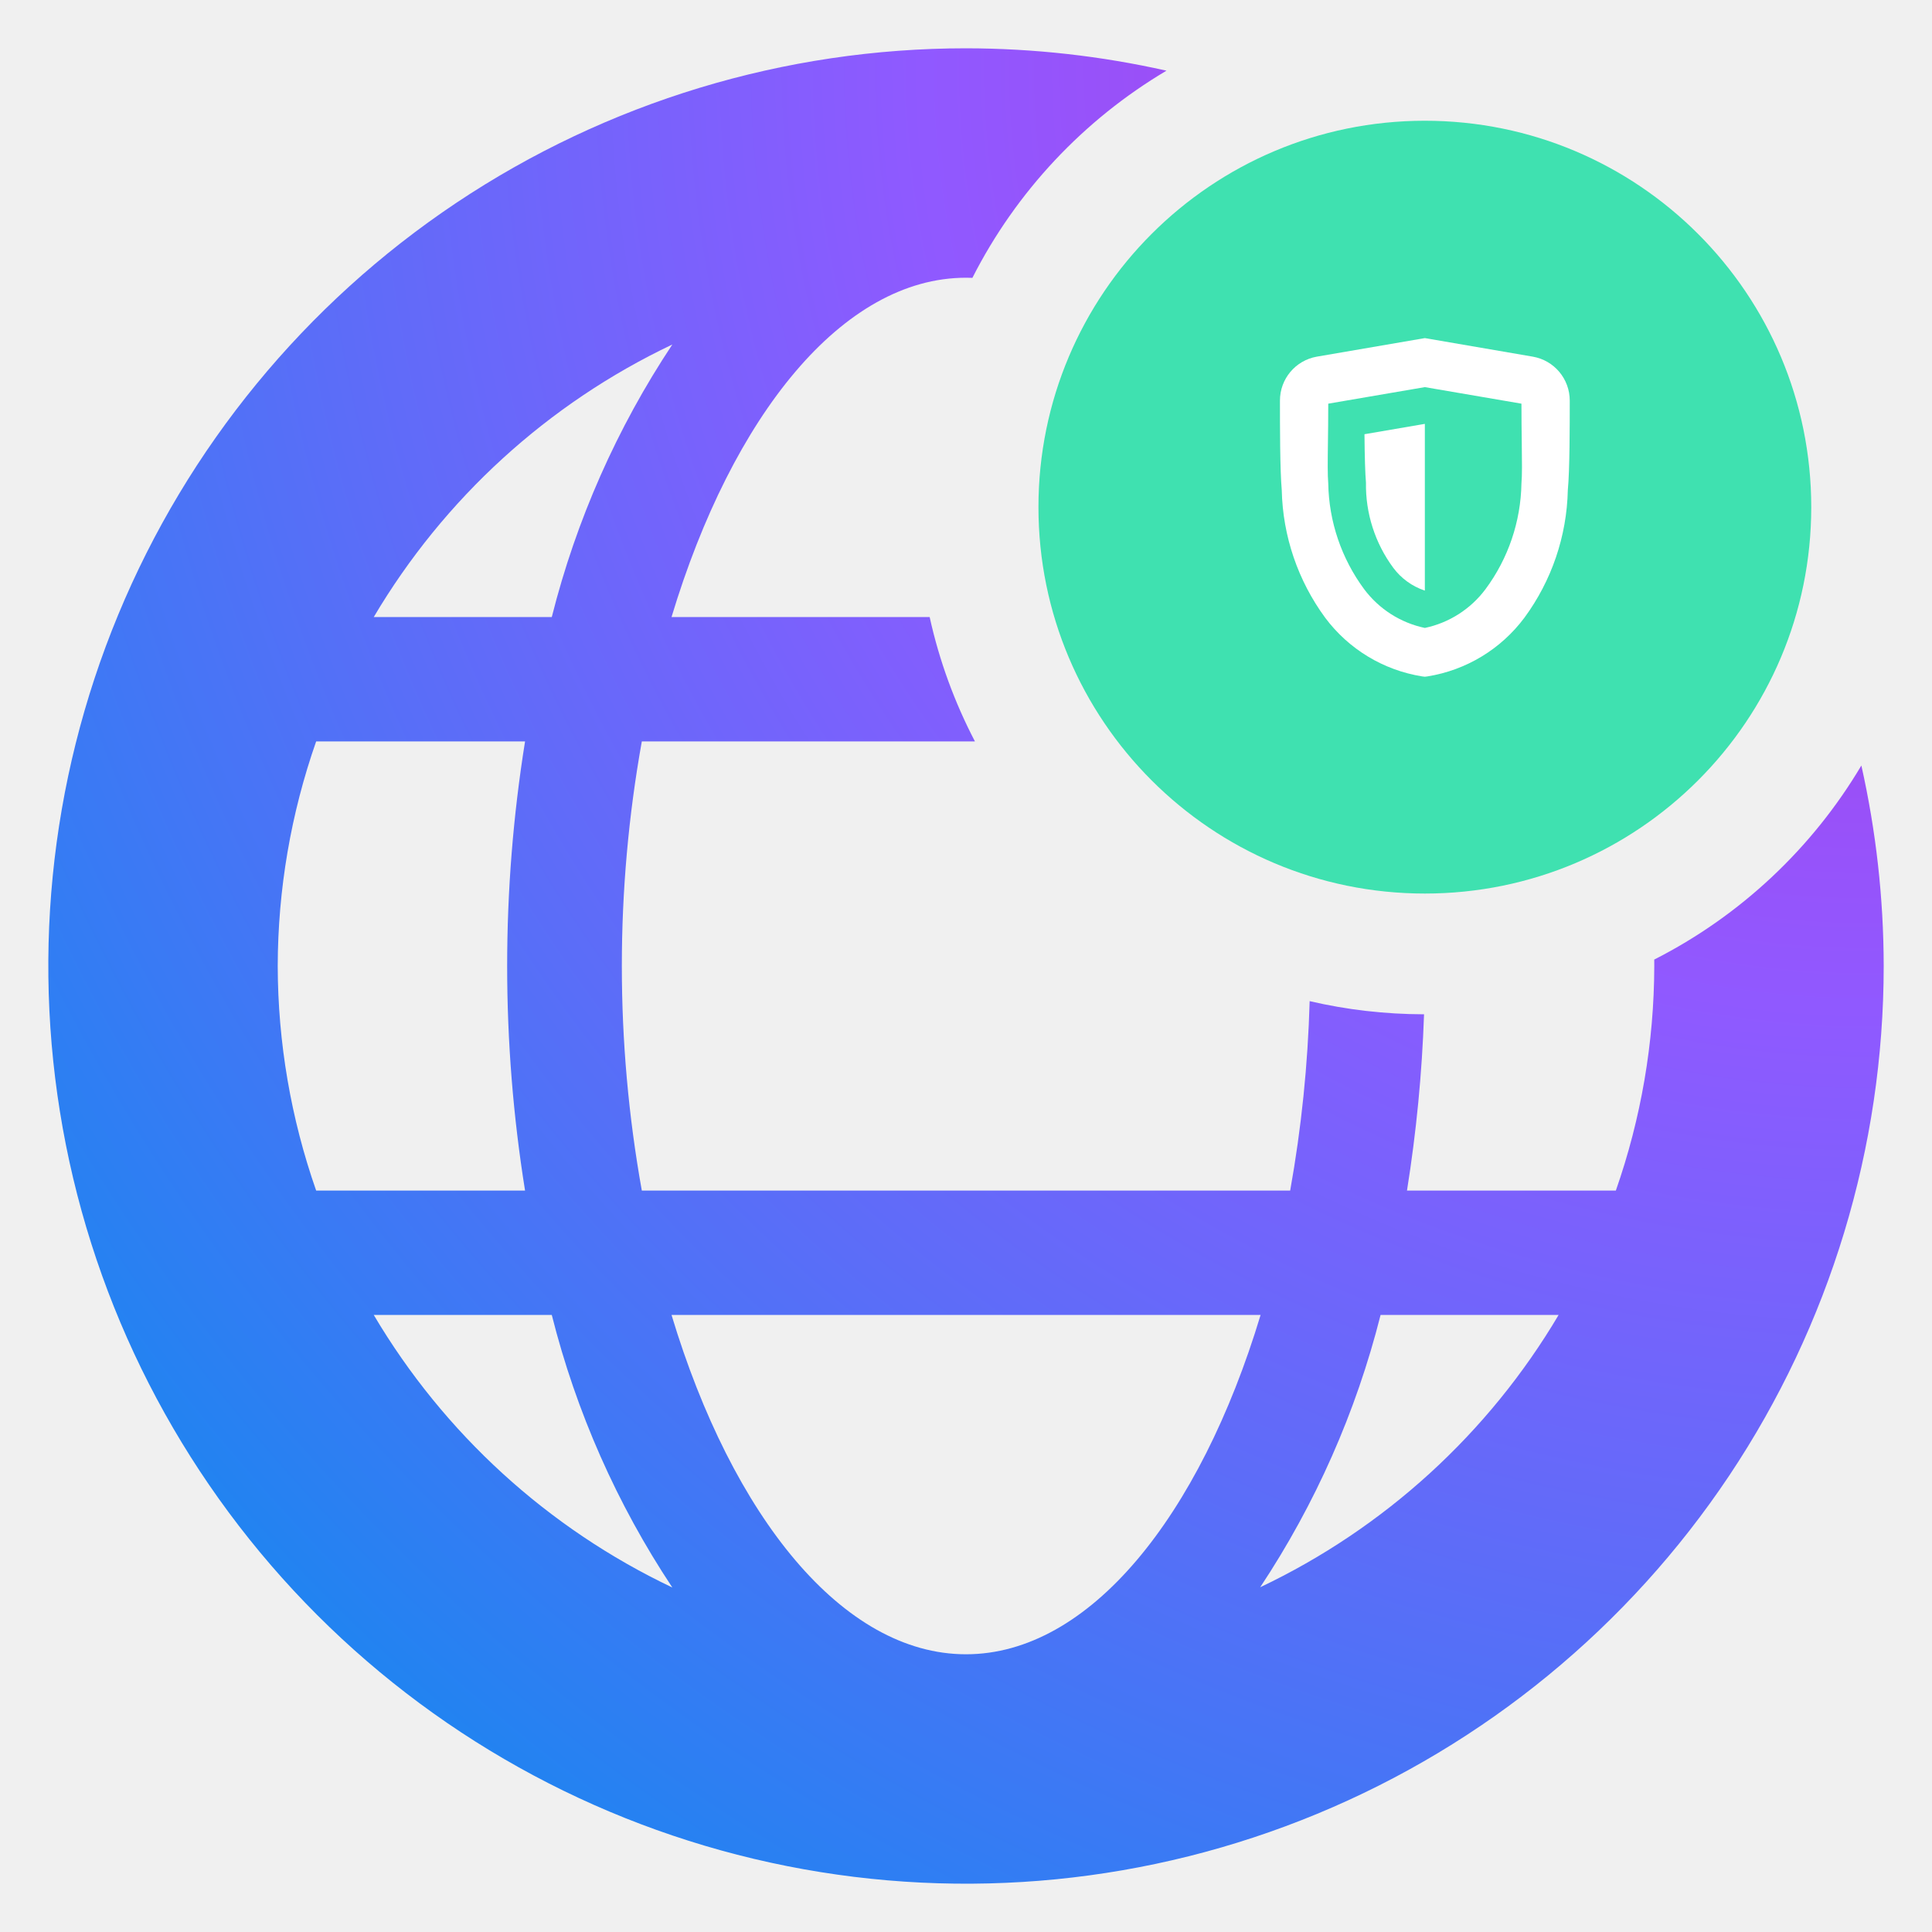
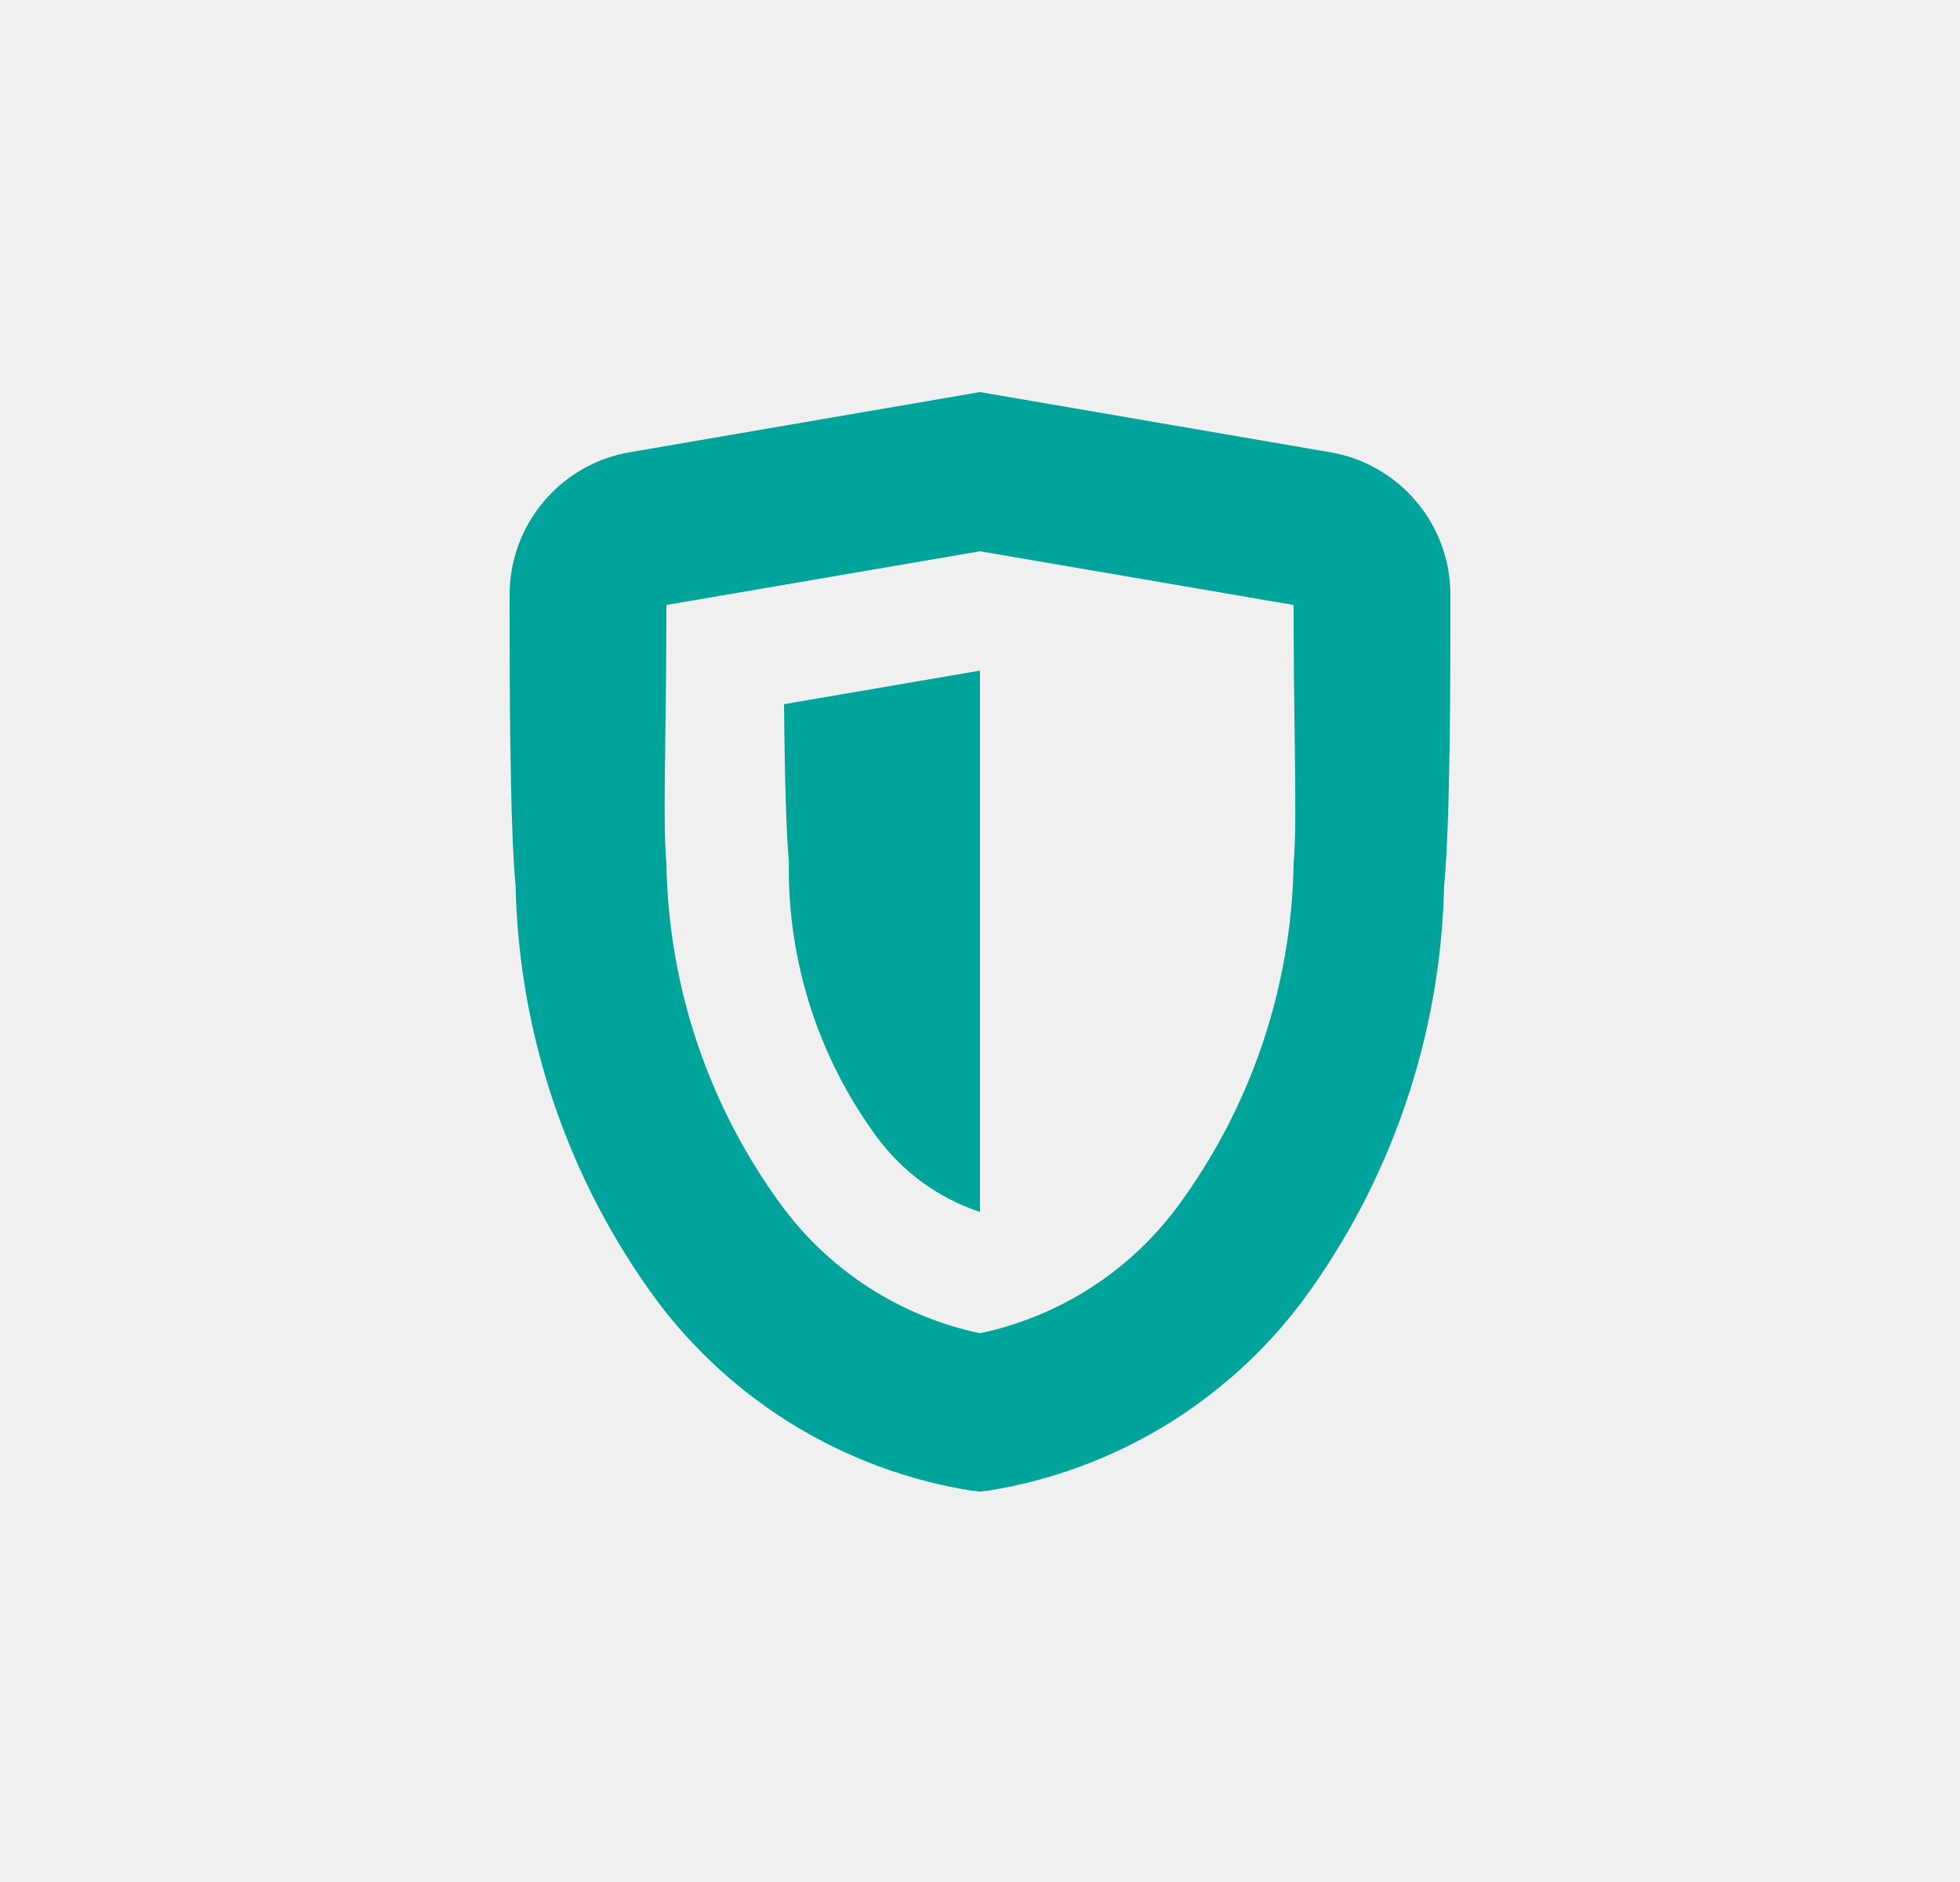
- <svg xmlns="http://www.w3.org/2000/svg" width="48" height="48" viewBox="0 0 48 48" fill="none">
-   <rect x="25.8" y="3" width="19.2" height="19.2" rx="9.6" fill="#3FE1B0" />
-   <path fill-rule="evenodd" clip-rule="evenodd" d="M23.097 15.33H16.684C18.195 10.32 20.936 6.9 24 6.9C24.053 6.9 24.106 6.901 24.159 6.903C25.245 4.763 26.925 2.975 28.981 1.756C27.358 1.391 25.689 1.202 24 1.2C19.491 1.2 15.083 2.537 11.333 5.042C7.584 7.548 4.661 11.109 2.936 15.275C1.21 19.441 0.759 24.025 1.638 28.448C2.518 32.871 4.69 36.933 7.878 40.122C11.067 43.311 15.129 45.482 19.552 46.362C23.975 47.242 28.559 46.79 32.725 45.064C36.892 43.339 40.452 40.416 42.958 36.667C45.463 32.917 46.8 28.509 46.8 24C46.798 22.311 46.609 20.642 46.245 19.019C45.025 21.075 43.238 22.754 41.099 23.84C41.1 23.894 41.1 23.947 41.1 24C41.096 25.9 40.773 27.787 40.145 29.58H34.956C35.188 28.13 35.33 26.667 35.38 25.2C34.403 25.198 33.451 25.086 32.538 24.873C32.494 26.452 32.333 28.025 32.054 29.58H15.946C15.284 25.89 15.284 22.11 15.946 18.42H24.222C23.719 17.456 23.337 16.42 23.097 15.33ZM16.684 32.67C18.195 37.68 20.936 41.1 24 41.1C27.064 41.1 29.806 37.68 31.319 32.67H16.684ZM7.855 18.42C7.227 20.213 6.904 22.099 6.9 24C6.904 25.9 7.227 27.787 7.855 29.58H13.045C12.452 25.884 12.452 22.116 13.045 18.42H7.855ZM13.709 15.33C14.316 12.92 15.329 10.63 16.704 8.559C13.612 10.027 11.029 12.385 9.286 15.33H13.709ZM13.709 32.67H9.294H9.286C11.029 35.615 13.612 37.973 16.704 39.441C15.329 37.37 14.316 35.08 13.709 32.67ZM31.309 39.435C34.398 37.968 36.98 35.613 38.723 32.67H34.3C33.693 35.078 32.681 37.366 31.309 39.435Z" fill="url(#paint0_radial_780_13825)" />
-   <path fill-rule="evenodd" clip-rule="evenodd" d="M35.4 16.813L35.333 16.805C34.371 16.651 33.508 16.129 32.925 15.349C32.248 14.428 31.87 13.321 31.845 12.178C31.8 11.674 31.8 10.569 31.8 9.954C31.799 9.415 32.185 8.954 32.716 8.861L35.4 8.4L38.082 8.861C38.614 8.953 39.001 9.415 39 9.955C39 10.568 39 11.674 38.952 12.178C38.927 13.321 38.55 14.428 37.872 15.349C37.289 16.129 36.426 16.651 35.465 16.805L35.4 16.813ZM33 10.029C33 10.399 32.996 10.727 32.992 11.01V11.01C32.986 11.47 32.982 11.808 33 12.009C33.016 12.957 33.328 13.876 33.892 14.638C34.261 15.132 34.797 15.474 35.4 15.601C36.003 15.474 36.538 15.132 36.907 14.638C37.472 13.877 37.784 12.957 37.8 12.009C37.818 11.808 37.814 11.47 37.808 11.01C37.804 10.727 37.8 10.399 37.8 10.029L35.4 9.618L33 10.029ZM33.9 10.788L35.4 10.531V14.672H35.395C35.083 14.567 34.811 14.37 34.615 14.106C34.162 13.494 33.924 12.749 33.937 11.988C33.918 11.781 33.905 11.353 33.9 10.788Z" fill="white" />
-   <defs>
-     <radialGradient id="paint0_radial_780_13825" cx="0" cy="0" r="1" gradientUnits="userSpaceOnUse" gradientTransform="translate(46.8002 1.19995) rotate(-45) scale(64.4881)">
-       <stop stop-color="#B833E1" />
-       <stop offset="0.371" stop-color="#9059FF" />
-       <stop offset="0.614" stop-color="#5B6DF8" />
-       <stop offset="1" stop-color="#0090ED" />
-     </radialGradient>
-   </defs>
+ <svg xmlns="http://www.w3.org/2000/svg" width="25" height="24" viewBox="0 0 25 24" fill="none">
+   <path fill-rule="evenodd" clip-rule="evenodd" d="M12.5 19.021L12.388 19.009C10.786 18.752 9.347 17.881 8.376 16.582C7.246 15.047 6.618 13.201 6.576 11.296C6.5 10.457 6.5 8.615 6.5 7.59C6.498 6.692 7.142 5.923 8.027 5.768L12.5 5L16.971 5.768C17.857 5.922 18.503 6.692 18.5 7.591C18.5 8.614 18.5 10.457 18.42 11.296C18.378 13.201 17.75 15.047 16.62 16.582C15.649 17.881 14.21 18.752 12.608 19.009L12.5 19.021ZM8.487 9.349L8.487 9.349C8.477 10.117 8.47 10.68 8.5 11.015C8.526 12.595 9.046 14.127 9.987 15.397C10.602 16.22 11.495 16.79 12.5 17.002C13.505 16.79 14.398 16.22 15.012 15.397C15.953 14.127 16.474 12.595 16.5 11.015C16.53 10.68 16.523 10.117 16.513 9.349V9.349C16.507 8.879 16.5 8.332 16.5 7.715L12.5 7.03L8.5 7.715C8.5 8.332 8.493 8.879 8.487 9.349ZM10 8.98L12.5 8.552V15.453H12.492C11.973 15.279 11.519 14.95 11.192 14.51C10.437 13.49 10.04 12.249 10.062 10.98C10.03 10.635 10.009 9.922 10 8.98Z" fill="#00A49A" />
</svg>
